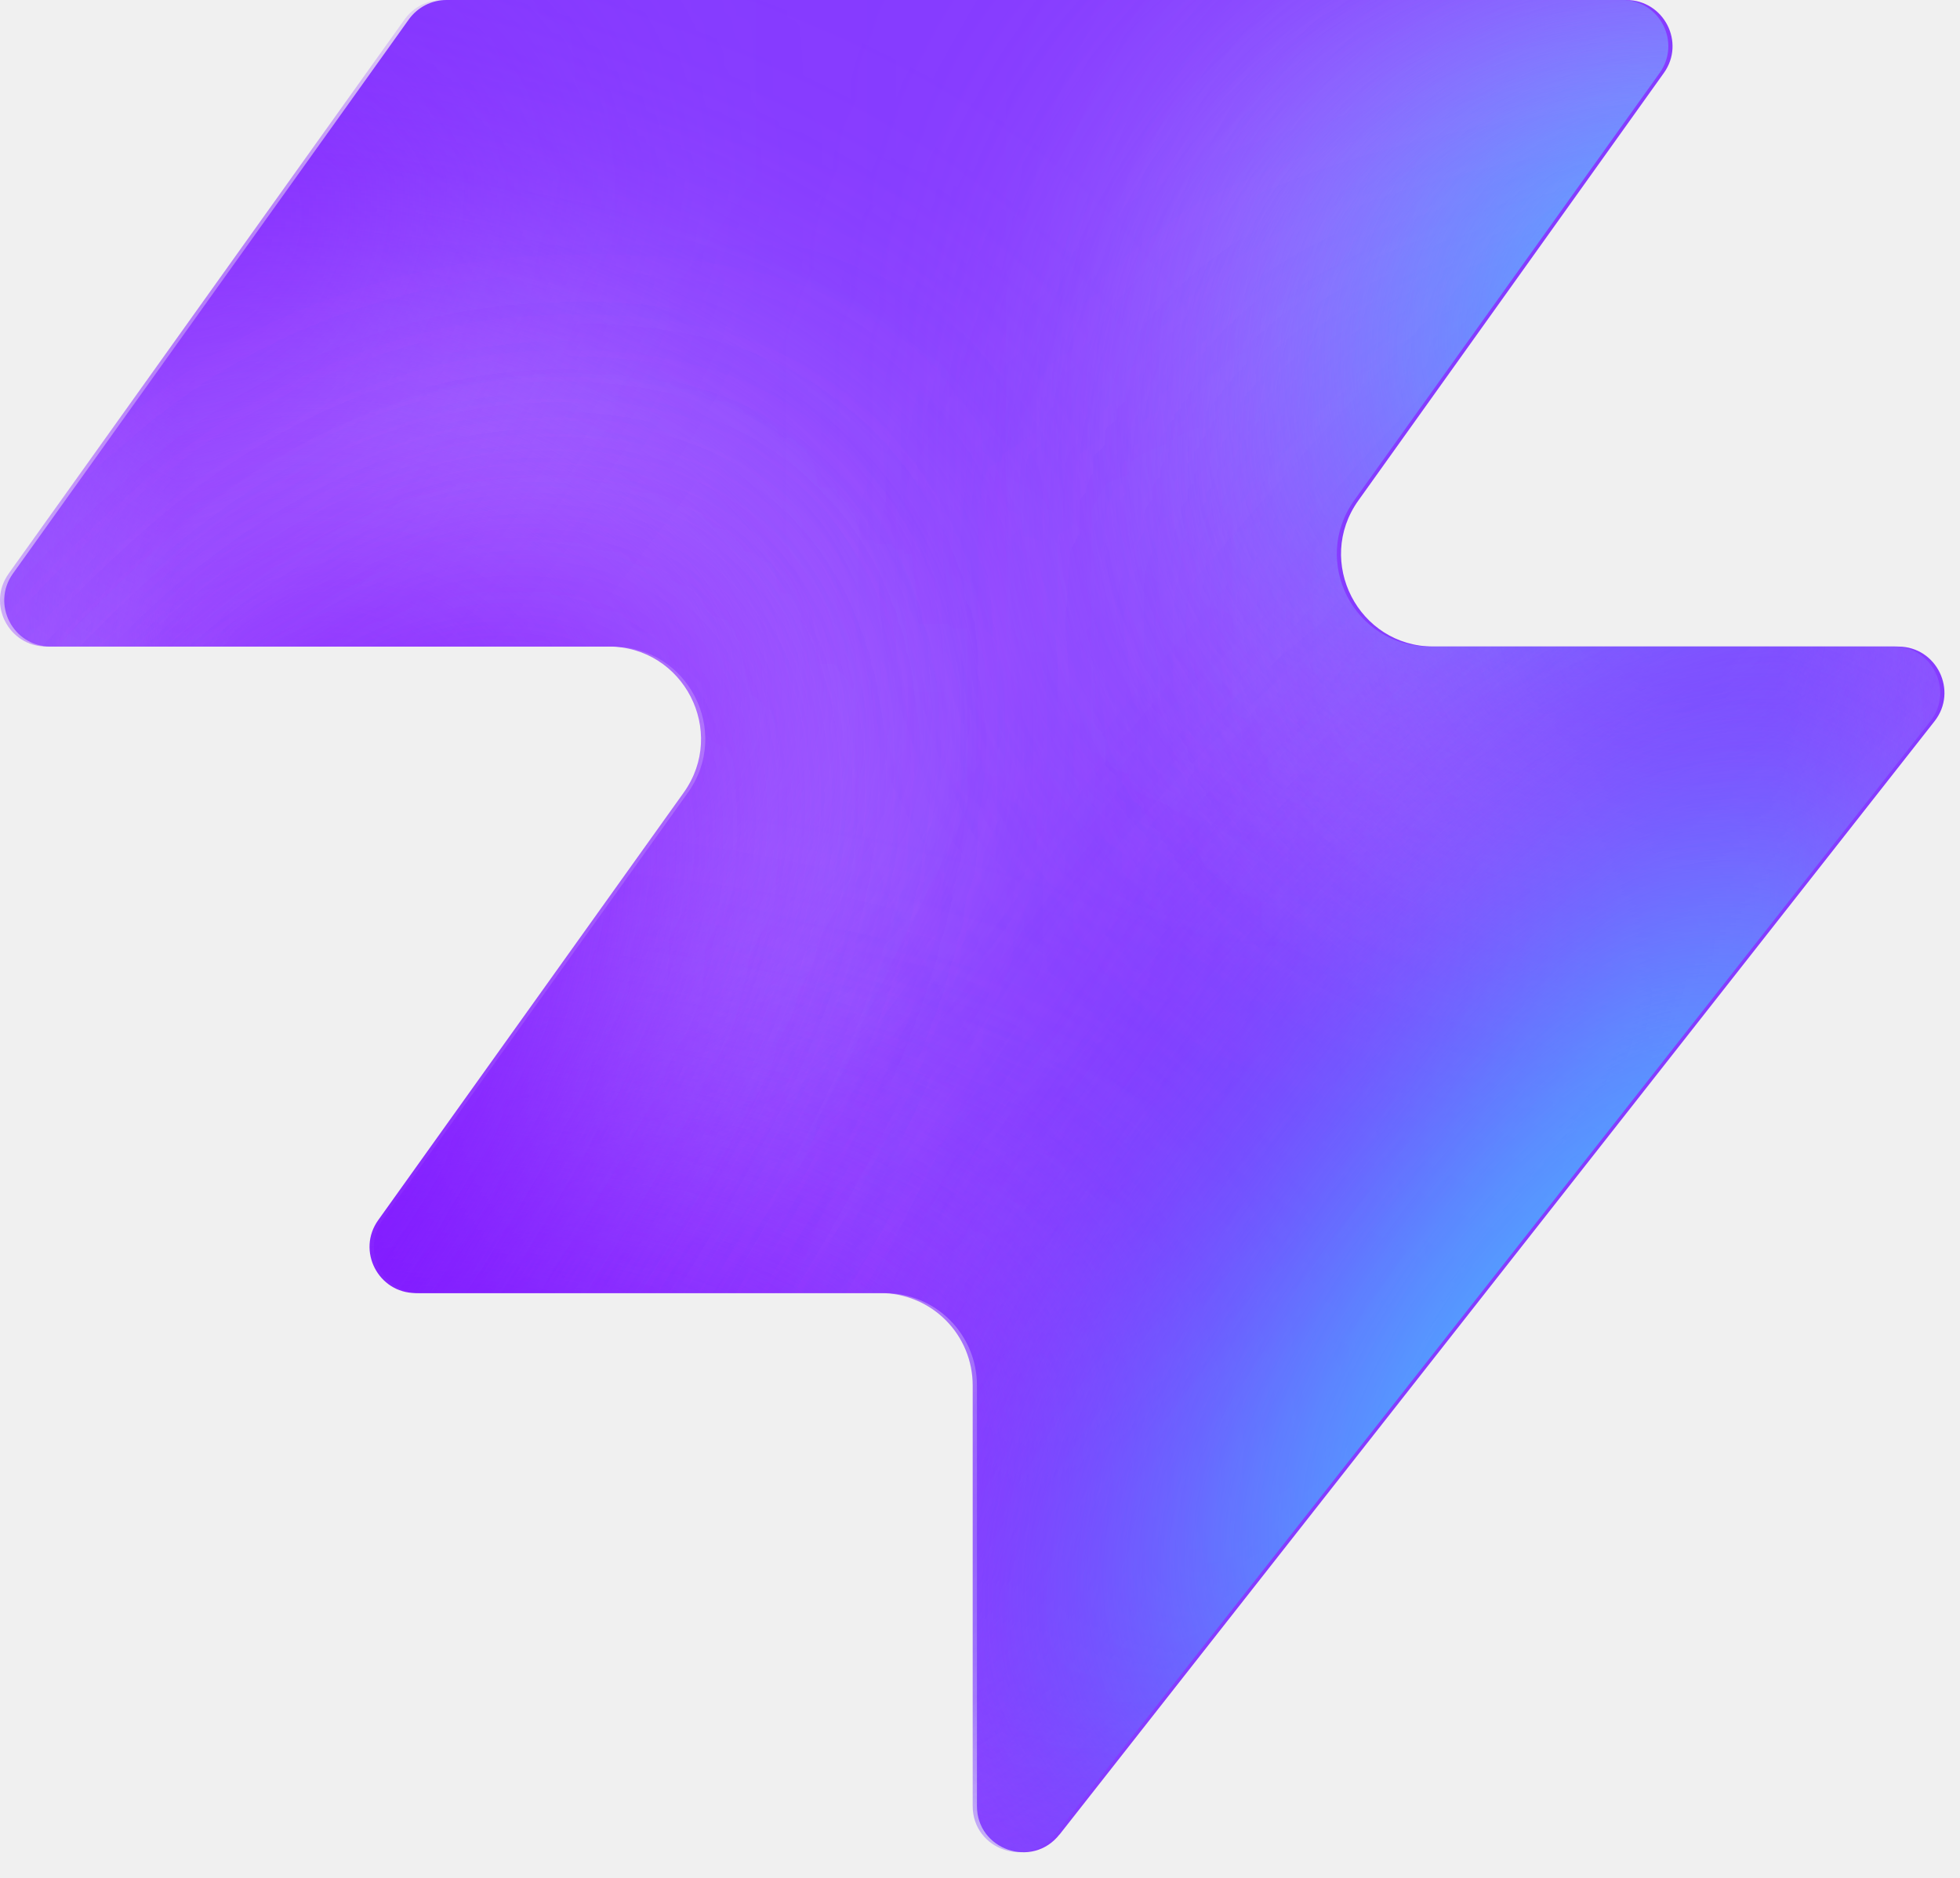
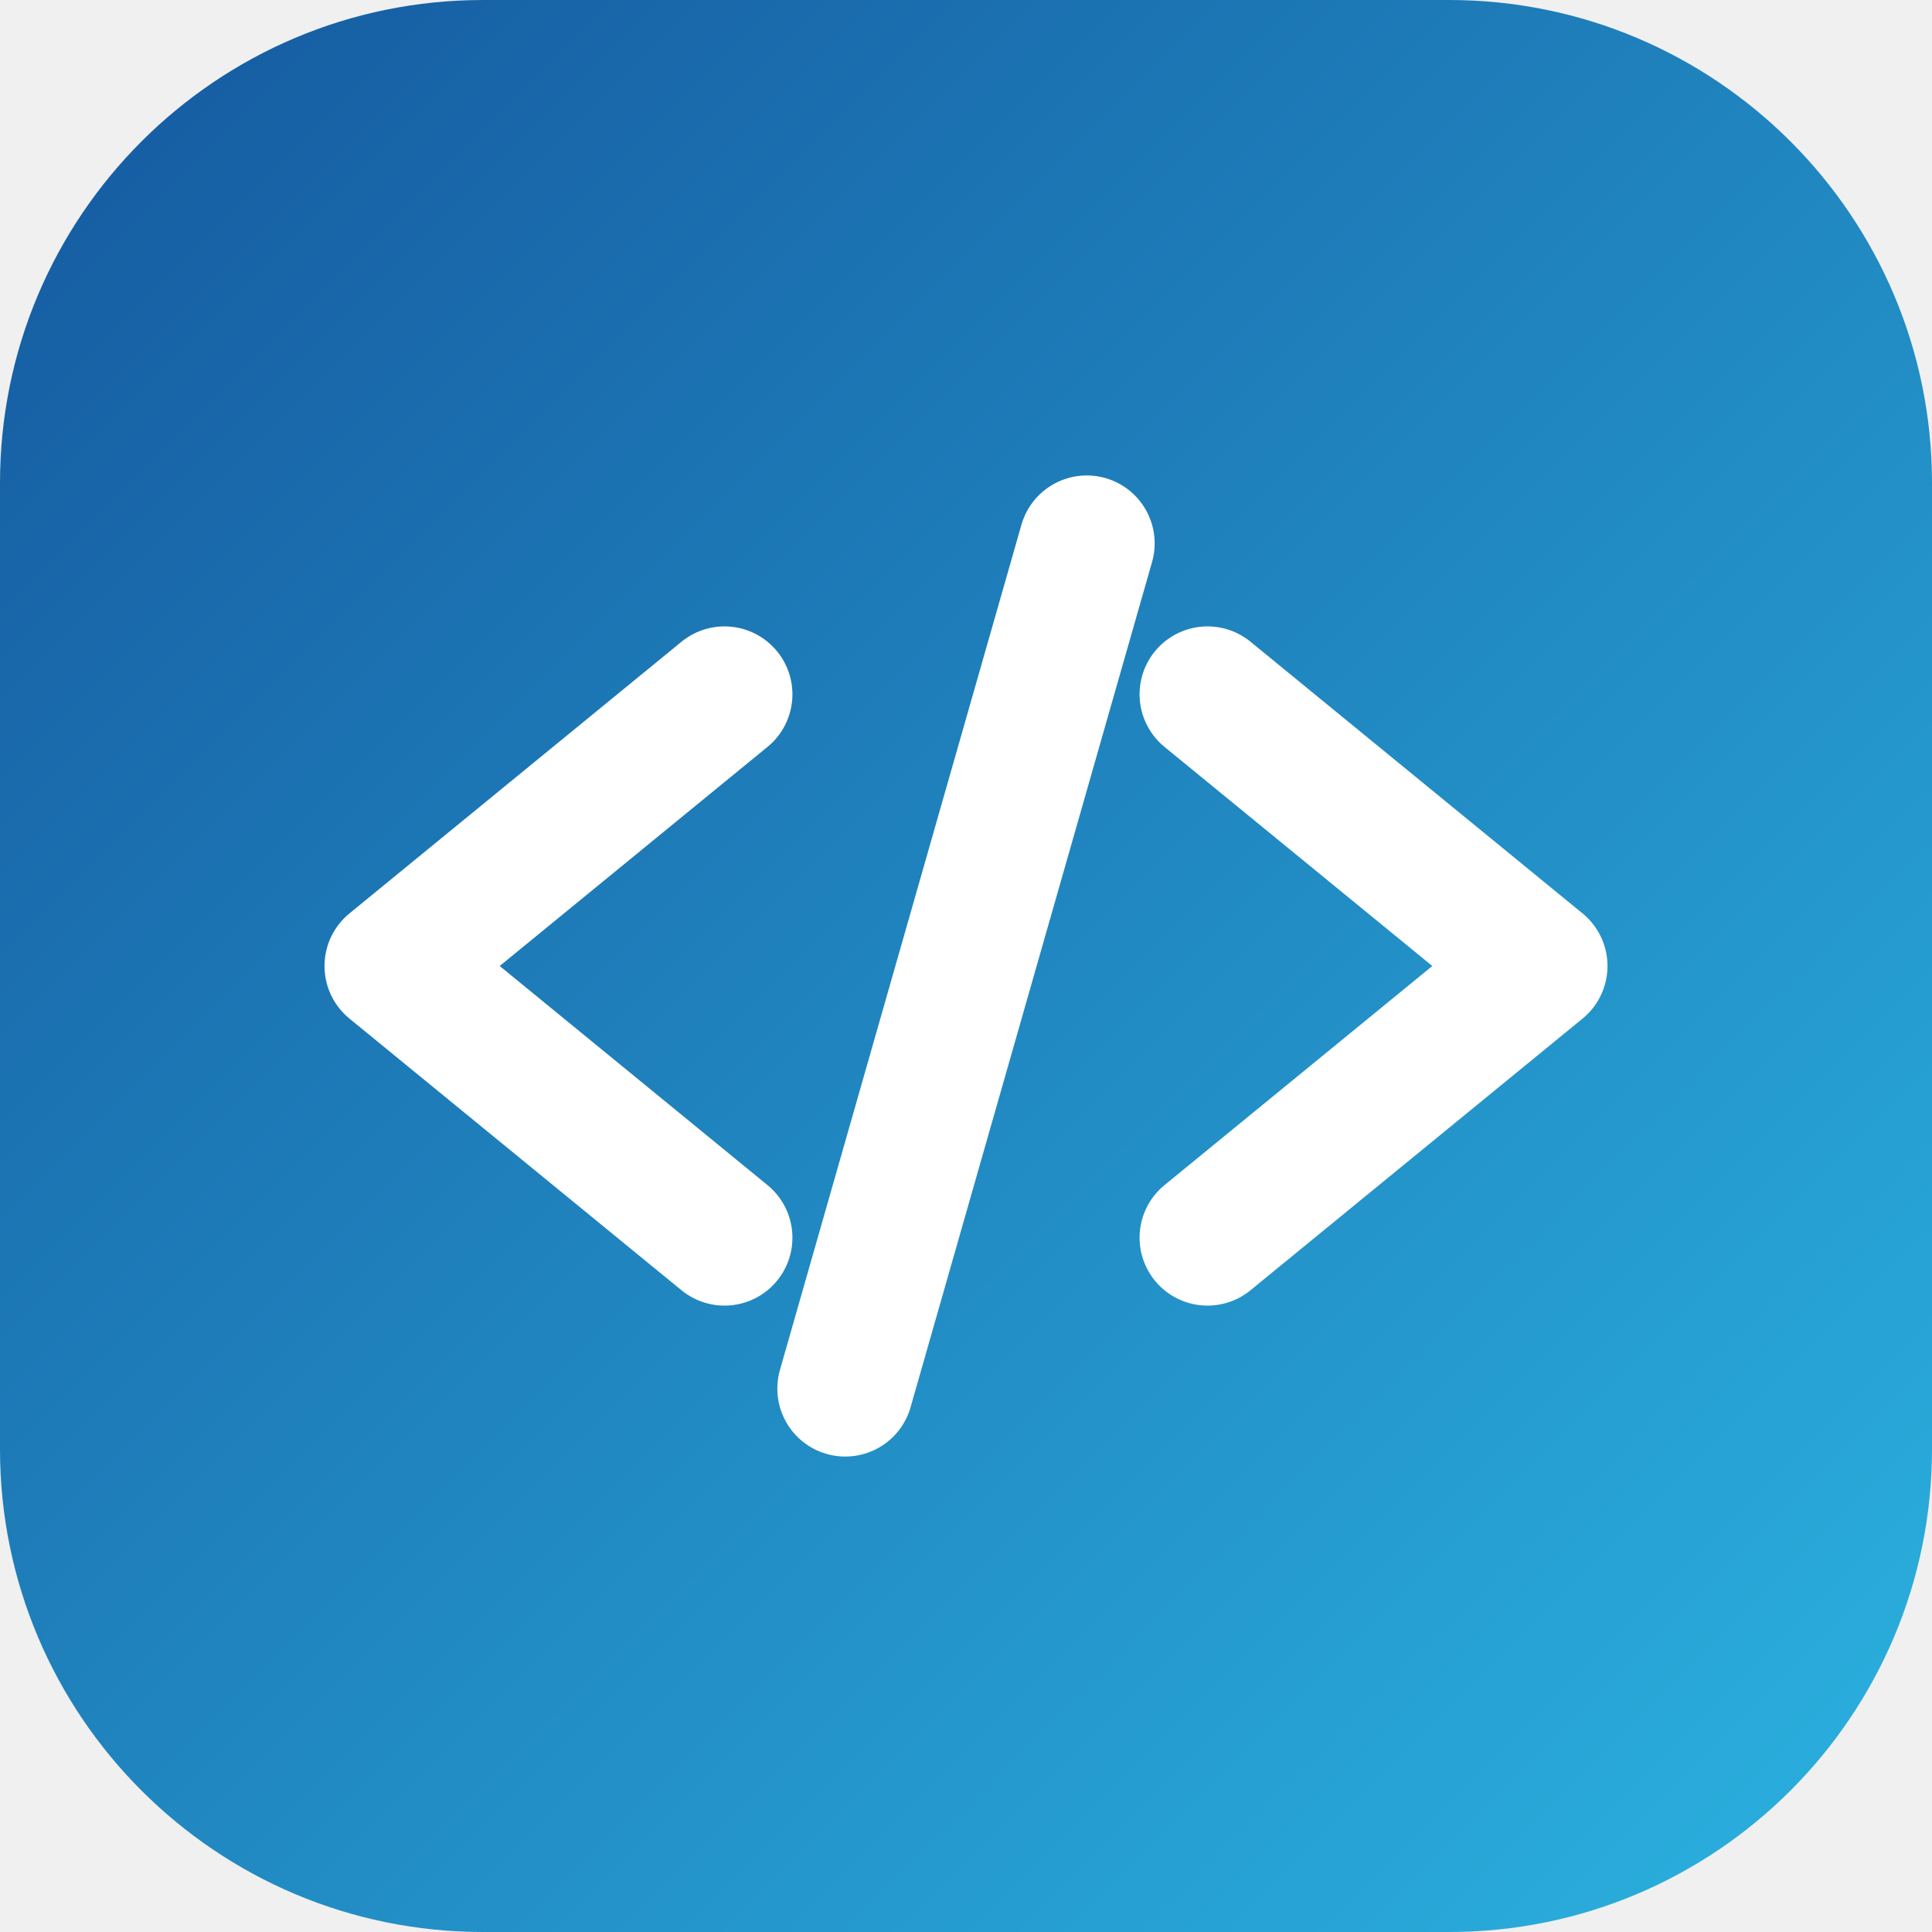
- <svg xmlns="http://www.w3.org/2000/svg" width="48" height="46" fill="none" viewBox="0 0 48 46">
-   <path fill="#863bff" d="M25.946 44.938c-.664.845-2.021.375-2.021-.698V33.937a2.26 2.26 0 0 0-2.262-2.262H10.287c-.92 0-1.456-1.04-.92-1.788l7.48-10.471c1.07-1.497 0-3.578-1.842-3.578H1.237c-.92 0-1.456-1.04-.92-1.788L10.013.474c.214-.297.556-.474.92-.474h28.894c.92 0 1.456 1.04.92 1.788l-7.48 10.471c-1.07 1.498 0 3.579 1.842 3.579h11.377c.943 0 1.473 1.088.89 1.83L25.947 44.94z" style="fill:#863bff;fill:color(display-p3 .525 .23 1);fill-opacity:1" />
-   <mask id="a" width="48" height="46" x="0" y="0" maskUnits="userSpaceOnUse" style="mask-type:alpha">
-     <path fill="#000" d="M25.842 44.938c-.664.844-2.021.375-2.021-.698V33.937a2.26 2.26 0 0 0-2.262-2.262H10.183c-.92 0-1.456-1.04-.92-1.788l7.48-10.471c1.07-1.498 0-3.579-1.842-3.579H1.133c-.92 0-1.456-1.04-.92-1.787L9.91.473c.214-.297.556-.474.92-.474h28.894c.92 0 1.456 1.04.92 1.788l-7.48 10.471c-1.07 1.498 0 3.578 1.842 3.578h11.377c.943 0 1.473 1.088.89 1.832L25.843 44.94z" style="fill:#000;fill-opacity:1" />
-   </mask>
-   <g mask="url(#a)">
-     <g filter="url(#b)">
-       <ellipse cx="5.508" cy="14.704" fill="#ede6ff" rx="5.508" ry="14.704" style="fill:#ede6ff;fill:color(display-p3 .927 .903 1);fill-opacity:1" transform="matrix(.00324 1 1 -.00324 -4.47 31.516)" />
-     </g>
-     <g filter="url(#c)">
-       <ellipse cx="10.399" cy="29.851" fill="#ede6ff" rx="10.399" ry="29.851" style="fill:#ede6ff;fill:color(display-p3 .927 .903 1);fill-opacity:1" transform="matrix(.00324 1 1 -.00324 -39.328 7.883)" />
-     </g>
-     <g filter="url(#d)">
-       <ellipse cx="5.508" cy="30.487" fill="#7e14ff" rx="5.508" ry="30.487" style="fill:#7e14ff;fill:color(display-p3 .492 .077 1);fill-opacity:1" transform="rotate(89.814 -25.913 -14.639)scale(1 -1)" />
-     </g>
-     <g filter="url(#e)">
-       <ellipse cx="5.508" cy="30.599" fill="#7e14ff" rx="5.508" ry="30.599" style="fill:#7e14ff;fill:color(display-p3 .492 .077 1);fill-opacity:1" transform="rotate(89.814 -32.644 -3.334)scale(1 -1)" />
-     </g>
-     <g filter="url(#f)">
-       <ellipse cx="5.508" cy="30.599" fill="#7e14ff" rx="5.508" ry="30.599" style="fill:#7e14ff;fill:color(display-p3 .492 .077 1);fill-opacity:1" transform="matrix(.00324 1 1 -.00324 -34.34 30.47)" />
-     </g>
-     <g filter="url(#g)">
-       <ellipse cx="14.072" cy="22.078" fill="#ede6ff" rx="14.072" ry="22.078" style="fill:#ede6ff;fill:color(display-p3 .927 .903 1);fill-opacity:1" transform="rotate(93.35 24.506 48.493)scale(-1 1)" />
-     </g>
-     <g filter="url(#h)">
-       <ellipse cx="3.47" cy="21.501" fill="#7e14ff" rx="3.47" ry="21.501" style="fill:#7e14ff;fill:color(display-p3 .492 .077 1);fill-opacity:1" transform="rotate(89.009 28.708 47.59)scale(-1 1)" />
-     </g>
-     <g filter="url(#i)">
-       <ellipse cx="3.47" cy="21.501" fill="#7e14ff" rx="3.47" ry="21.501" style="fill:#7e14ff;fill:color(display-p3 .492 .077 1);fill-opacity:1" transform="rotate(89.009 28.708 47.59)scale(-1 1)" />
-     </g>
-     <g filter="url(#j)">
-       <ellipse cx=".387" cy="8.972" fill="#7e14ff" rx="4.407" ry="29.108" style="fill:#7e14ff;fill:color(display-p3 .492 .077 1);fill-opacity:1" transform="rotate(39.51 .387 8.972)" />
-     </g>
-     <g filter="url(#k)">
-       <ellipse cx="47.523" cy="-6.092" fill="#7e14ff" rx="4.407" ry="29.108" style="fill:#7e14ff;fill:color(display-p3 .492 .077 1);fill-opacity:1" transform="rotate(37.892 47.523 -6.092)" />
-     </g>
-     <g filter="url(#l)">
-       <ellipse cx="41.412" cy="6.333" fill="#47bfff" rx="5.971" ry="9.665" style="fill:#47bfff;fill:color(display-p3 .28 .748 1);fill-opacity:1" transform="rotate(37.892 41.412 6.333)" />
-     </g>
-     <g filter="url(#m)">
-       <ellipse cx="-1.879" cy="38.332" fill="#7e14ff" rx="4.407" ry="29.108" style="fill:#7e14ff;fill:color(display-p3 .492 .077 1);fill-opacity:1" transform="rotate(37.892 -1.88 38.332)" />
-     </g>
-     <g filter="url(#n)">
-       <ellipse cx="-1.879" cy="38.332" fill="#7e14ff" rx="4.407" ry="29.108" style="fill:#7e14ff;fill:color(display-p3 .492 .077 1);fill-opacity:1" transform="rotate(37.892 -1.88 38.332)" />
-     </g>
-     <g filter="url(#o)">
-       <ellipse cx="35.651" cy="29.907" fill="#7e14ff" rx="4.407" ry="29.108" style="fill:#7e14ff;fill:color(display-p3 .492 .077 1);fill-opacity:1" transform="rotate(37.892 35.651 29.907)" />
-     </g>
-     <g filter="url(#p)">
-       <ellipse cx="38.418" cy="32.4" fill="#47bfff" rx="5.971" ry="15.297" style="fill:#47bfff;fill:color(display-p3 .28 .748 1);fill-opacity:1" transform="rotate(37.892 38.418 32.4)" />
-     </g>
+ <svg xmlns="http://www.w3.org/2000/svg" width="64" height="64" viewBox="0 0 64 64">
+   <defs>
+     <linearGradient id="bg" x1="0" y1="0" x2="64" y2="64" gradientUnits="userSpaceOnUse">
+       <stop offset="0" stop-color="#15589F" />
+       <stop offset="1" stop-color="#2BB3E0" />
+     </linearGradient>
+   </defs>
+   <rect width="64" height="64" rx="16" fill="url(#bg)" />
+   <g fill="none" stroke="#fff" stroke-width="4.5" stroke-linecap="round" stroke-linejoin="round">
+     <path d="M24 23 13 32l11 9" />
+     <path d="M40 23l11 9-11 9" />
+     <path d="M36 18 28 46" />
  </g>
-   <defs>
-     <filter id="b" width="60.045" height="41.654" x="-19.77" y="16.149" color-interpolation-filters="sRGB" filterUnits="userSpaceOnUse">
-       <feFlood flood-opacity="0" result="BackgroundImageFix" />
-       <feBlend in="SourceGraphic" in2="BackgroundImageFix" result="shape" />
-       <feGaussianBlur result="effect1_foregroundBlur_2002_17158" stdDeviation="7.659" />
-     </filter>
-     <filter id="c" width="90.34" height="51.437" x="-54.613" y="-7.533" color-interpolation-filters="sRGB" filterUnits="userSpaceOnUse">
-       <feFlood flood-opacity="0" result="BackgroundImageFix" />
-       <feBlend in="SourceGraphic" in2="BackgroundImageFix" result="shape" />
-       <feGaussianBlur result="effect1_foregroundBlur_2002_17158" stdDeviation="7.659" />
-     </filter>
-     <filter id="d" width="79.355" height="29.4" x="-49.64" y="2.03" color-interpolation-filters="sRGB" filterUnits="userSpaceOnUse">
-       <feFlood flood-opacity="0" result="BackgroundImageFix" />
-       <feBlend in="SourceGraphic" in2="BackgroundImageFix" result="shape" />
-       <feGaussianBlur result="effect1_foregroundBlur_2002_17158" stdDeviation="4.596" />
-     </filter>
-     <filter id="e" width="79.579" height="29.4" x="-45.045" y="20.029" color-interpolation-filters="sRGB" filterUnits="userSpaceOnUse">
-       <feFlood flood-opacity="0" result="BackgroundImageFix" />
-       <feBlend in="SourceGraphic" in2="BackgroundImageFix" result="shape" />
-       <feGaussianBlur result="effect1_foregroundBlur_2002_17158" stdDeviation="4.596" />
-     </filter>
-     <filter id="f" width="79.579" height="29.4" x="-43.513" y="21.178" color-interpolation-filters="sRGB" filterUnits="userSpaceOnUse">
-       <feFlood flood-opacity="0" result="BackgroundImageFix" />
-       <feBlend in="SourceGraphic" in2="BackgroundImageFix" result="shape" />
-       <feGaussianBlur result="effect1_foregroundBlur_2002_17158" stdDeviation="4.596" />
-     </filter>
-     <filter id="g" width="74.749" height="58.852" x="15.756" y="-17.901" color-interpolation-filters="sRGB" filterUnits="userSpaceOnUse">
-       <feFlood flood-opacity="0" result="BackgroundImageFix" />
-       <feBlend in="SourceGraphic" in2="BackgroundImageFix" result="shape" />
-       <feGaussianBlur result="effect1_foregroundBlur_2002_17158" stdDeviation="7.659" />
-     </filter>
-     <filter id="h" width="61.377" height="25.362" x="23.548" y="2.284" color-interpolation-filters="sRGB" filterUnits="userSpaceOnUse">
-       <feFlood flood-opacity="0" result="BackgroundImageFix" />
-       <feBlend in="SourceGraphic" in2="BackgroundImageFix" result="shape" />
-       <feGaussianBlur result="effect1_foregroundBlur_2002_17158" stdDeviation="4.596" />
-     </filter>
-     <filter id="i" width="61.377" height="25.362" x="23.548" y="2.284" color-interpolation-filters="sRGB" filterUnits="userSpaceOnUse">
-       <feFlood flood-opacity="0" result="BackgroundImageFix" />
-       <feBlend in="SourceGraphic" in2="BackgroundImageFix" result="shape" />
-       <feGaussianBlur result="effect1_foregroundBlur_2002_17158" stdDeviation="4.596" />
-     </filter>
-     <filter id="j" width="56.045" height="63.649" x="-27.636" y="-22.853" color-interpolation-filters="sRGB" filterUnits="userSpaceOnUse">
-       <feFlood flood-opacity="0" result="BackgroundImageFix" />
-       <feBlend in="SourceGraphic" in2="BackgroundImageFix" result="shape" />
-       <feGaussianBlur result="effect1_foregroundBlur_2002_17158" stdDeviation="4.596" />
-     </filter>
-     <filter id="k" width="54.814" height="64.646" x="20.116" y="-38.415" color-interpolation-filters="sRGB" filterUnits="userSpaceOnUse">
-       <feFlood flood-opacity="0" result="BackgroundImageFix" />
-       <feBlend in="SourceGraphic" in2="BackgroundImageFix" result="shape" />
-       <feGaussianBlur result="effect1_foregroundBlur_2002_17158" stdDeviation="4.596" />
-     </filter>
-     <filter id="l" width="33.541" height="35.313" x="24.641" y="-11.323" color-interpolation-filters="sRGB" filterUnits="userSpaceOnUse">
-       <feFlood flood-opacity="0" result="BackgroundImageFix" />
-       <feBlend in="SourceGraphic" in2="BackgroundImageFix" result="shape" />
-       <feGaussianBlur result="effect1_foregroundBlur_2002_17158" stdDeviation="4.596" />
-     </filter>
-     <filter id="m" width="54.814" height="64.646" x="-29.286" y="6.009" color-interpolation-filters="sRGB" filterUnits="userSpaceOnUse">
-       <feFlood flood-opacity="0" result="BackgroundImageFix" />
-       <feBlend in="SourceGraphic" in2="BackgroundImageFix" result="shape" />
-       <feGaussianBlur result="effect1_foregroundBlur_2002_17158" stdDeviation="4.596" />
-     </filter>
-     <filter id="n" width="54.814" height="64.646" x="-29.286" y="6.009" color-interpolation-filters="sRGB" filterUnits="userSpaceOnUse">
-       <feFlood flood-opacity="0" result="BackgroundImageFix" />
-       <feBlend in="SourceGraphic" in2="BackgroundImageFix" result="shape" />
-       <feGaussianBlur result="effect1_foregroundBlur_2002_17158" stdDeviation="4.596" />
-     </filter>
-     <filter id="o" width="54.814" height="64.646" x="8.244" y="-2.416" color-interpolation-filters="sRGB" filterUnits="userSpaceOnUse">
-       <feFlood flood-opacity="0" result="BackgroundImageFix" />
-       <feBlend in="SourceGraphic" in2="BackgroundImageFix" result="shape" />
-       <feGaussianBlur result="effect1_foregroundBlur_2002_17158" stdDeviation="4.596" />
-     </filter>
-     <filter id="p" width="39.409" height="43.623" x="18.713" y="10.588" color-interpolation-filters="sRGB" filterUnits="userSpaceOnUse">
-       <feFlood flood-opacity="0" result="BackgroundImageFix" />
-       <feBlend in="SourceGraphic" in2="BackgroundImageFix" result="shape" />
-       <feGaussianBlur result="effect1_foregroundBlur_2002_17158" stdDeviation="4.596" />
-     </filter>
-   </defs>
</svg>
